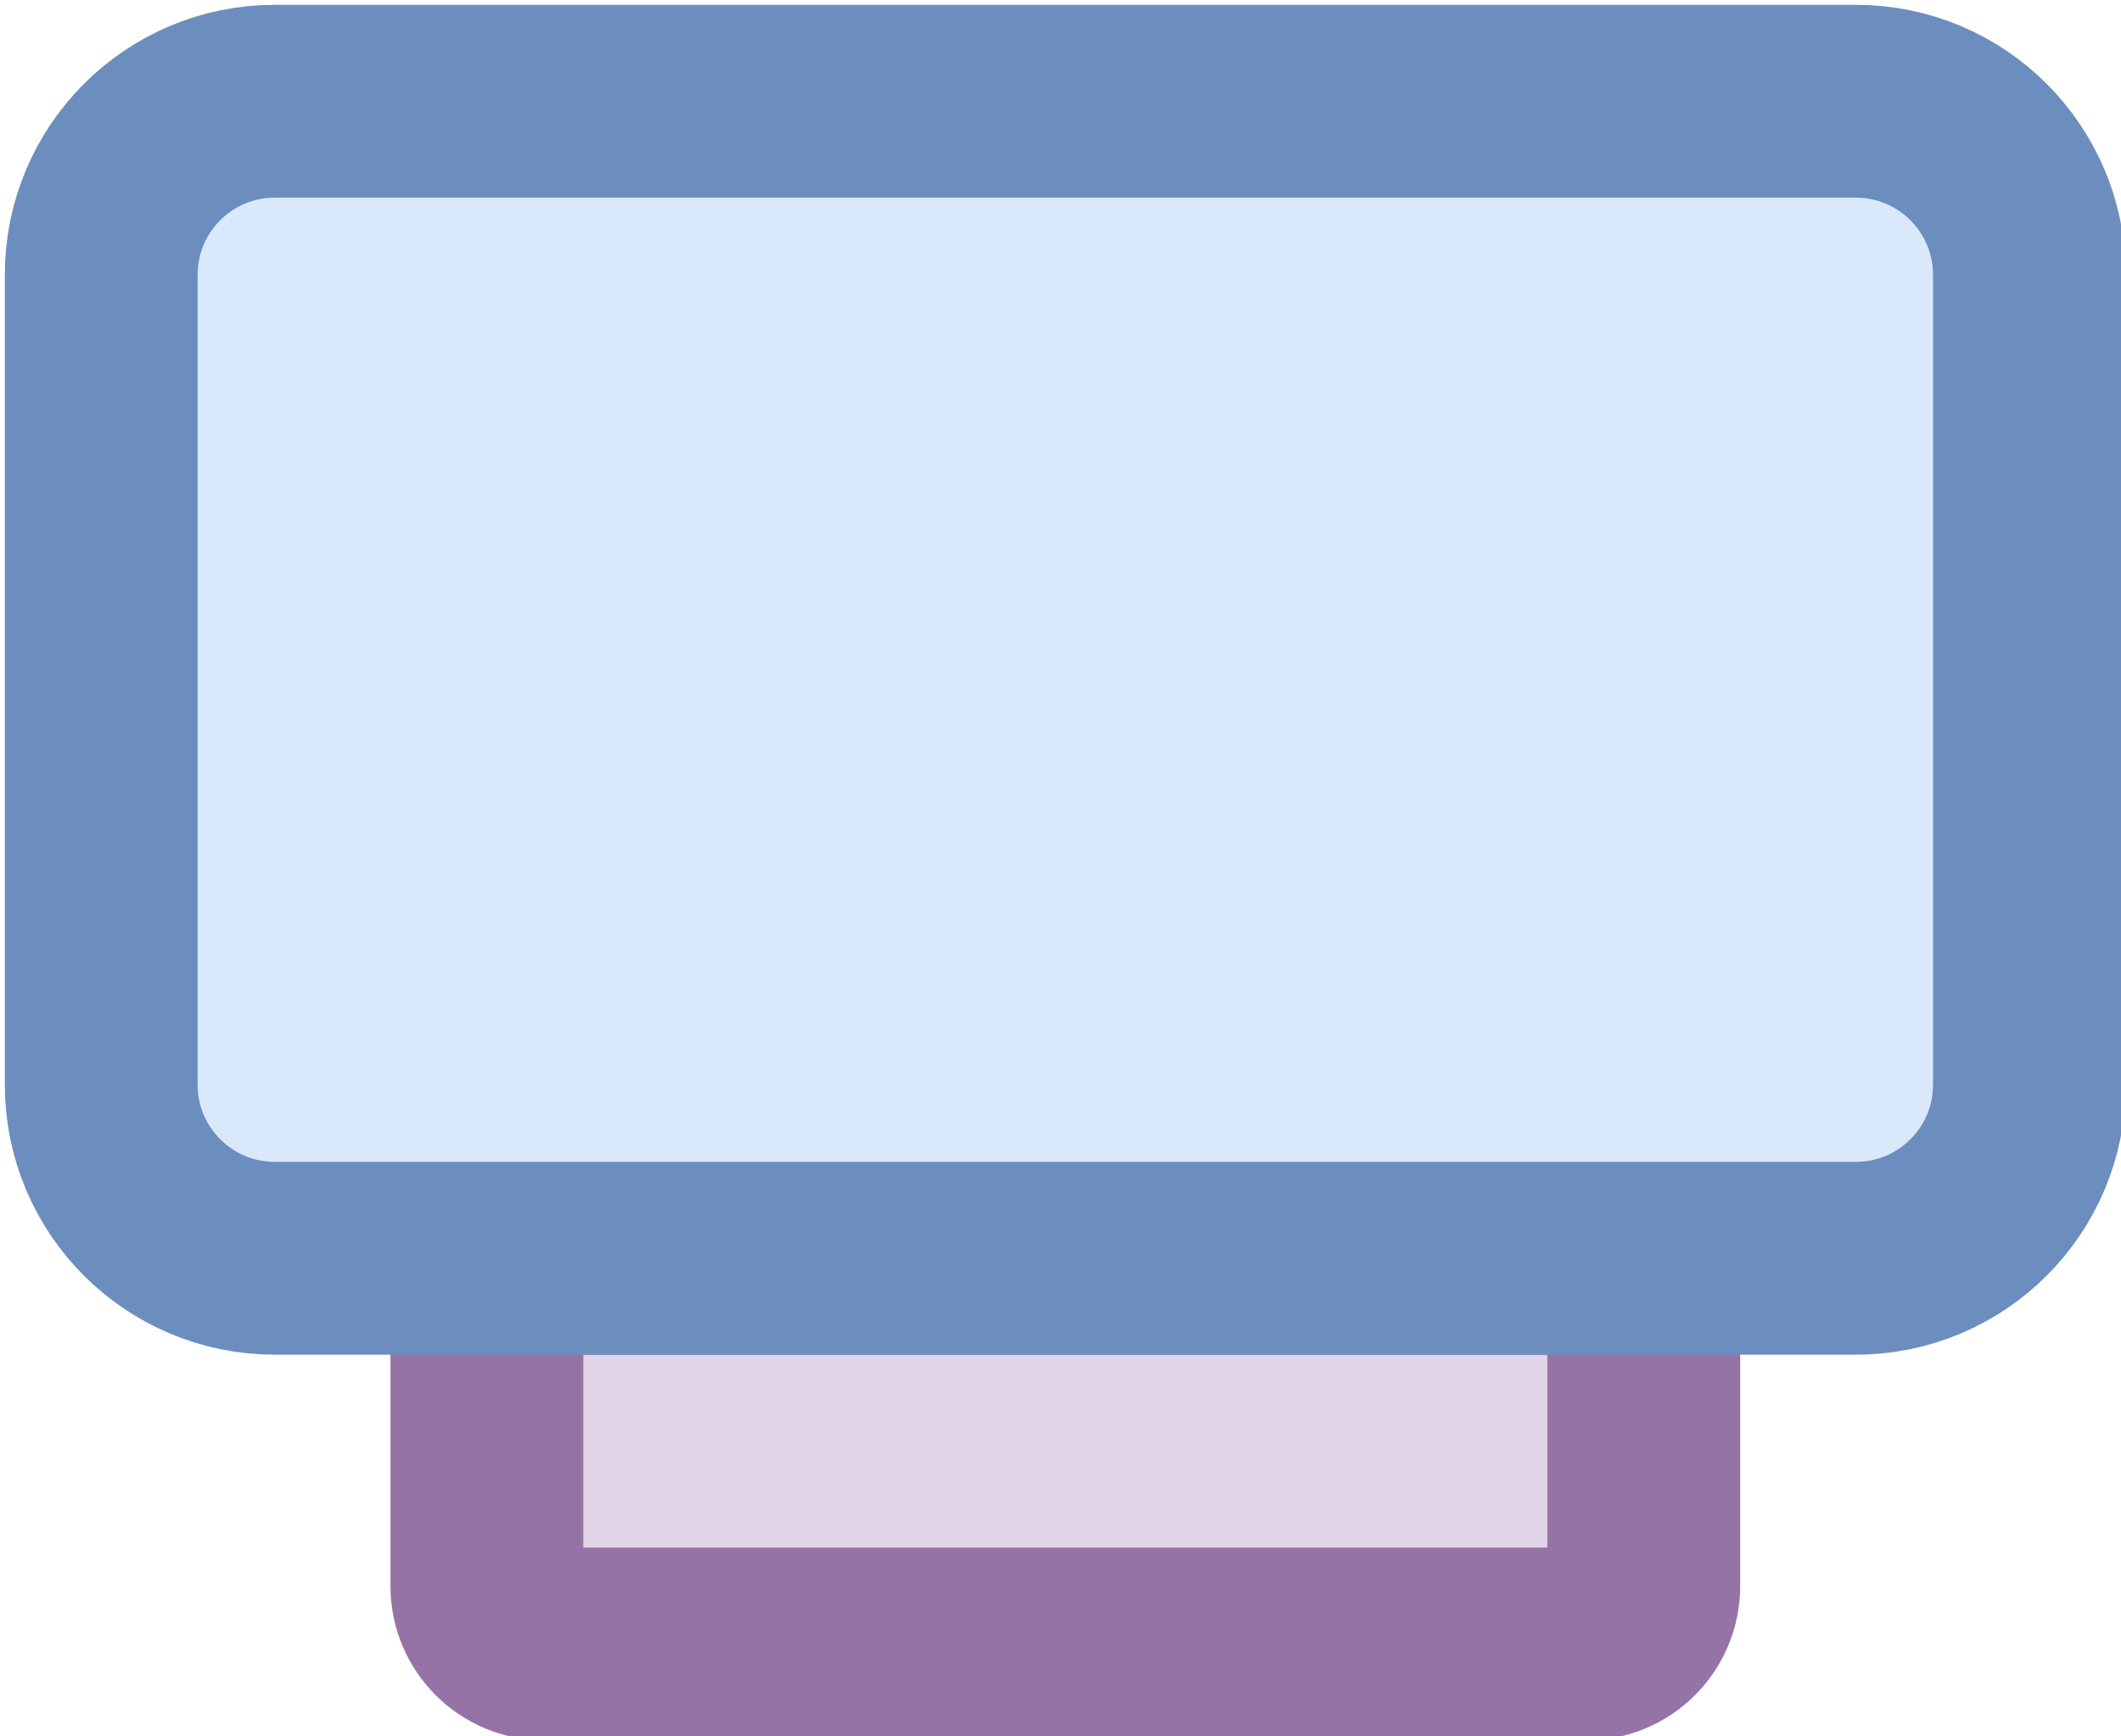
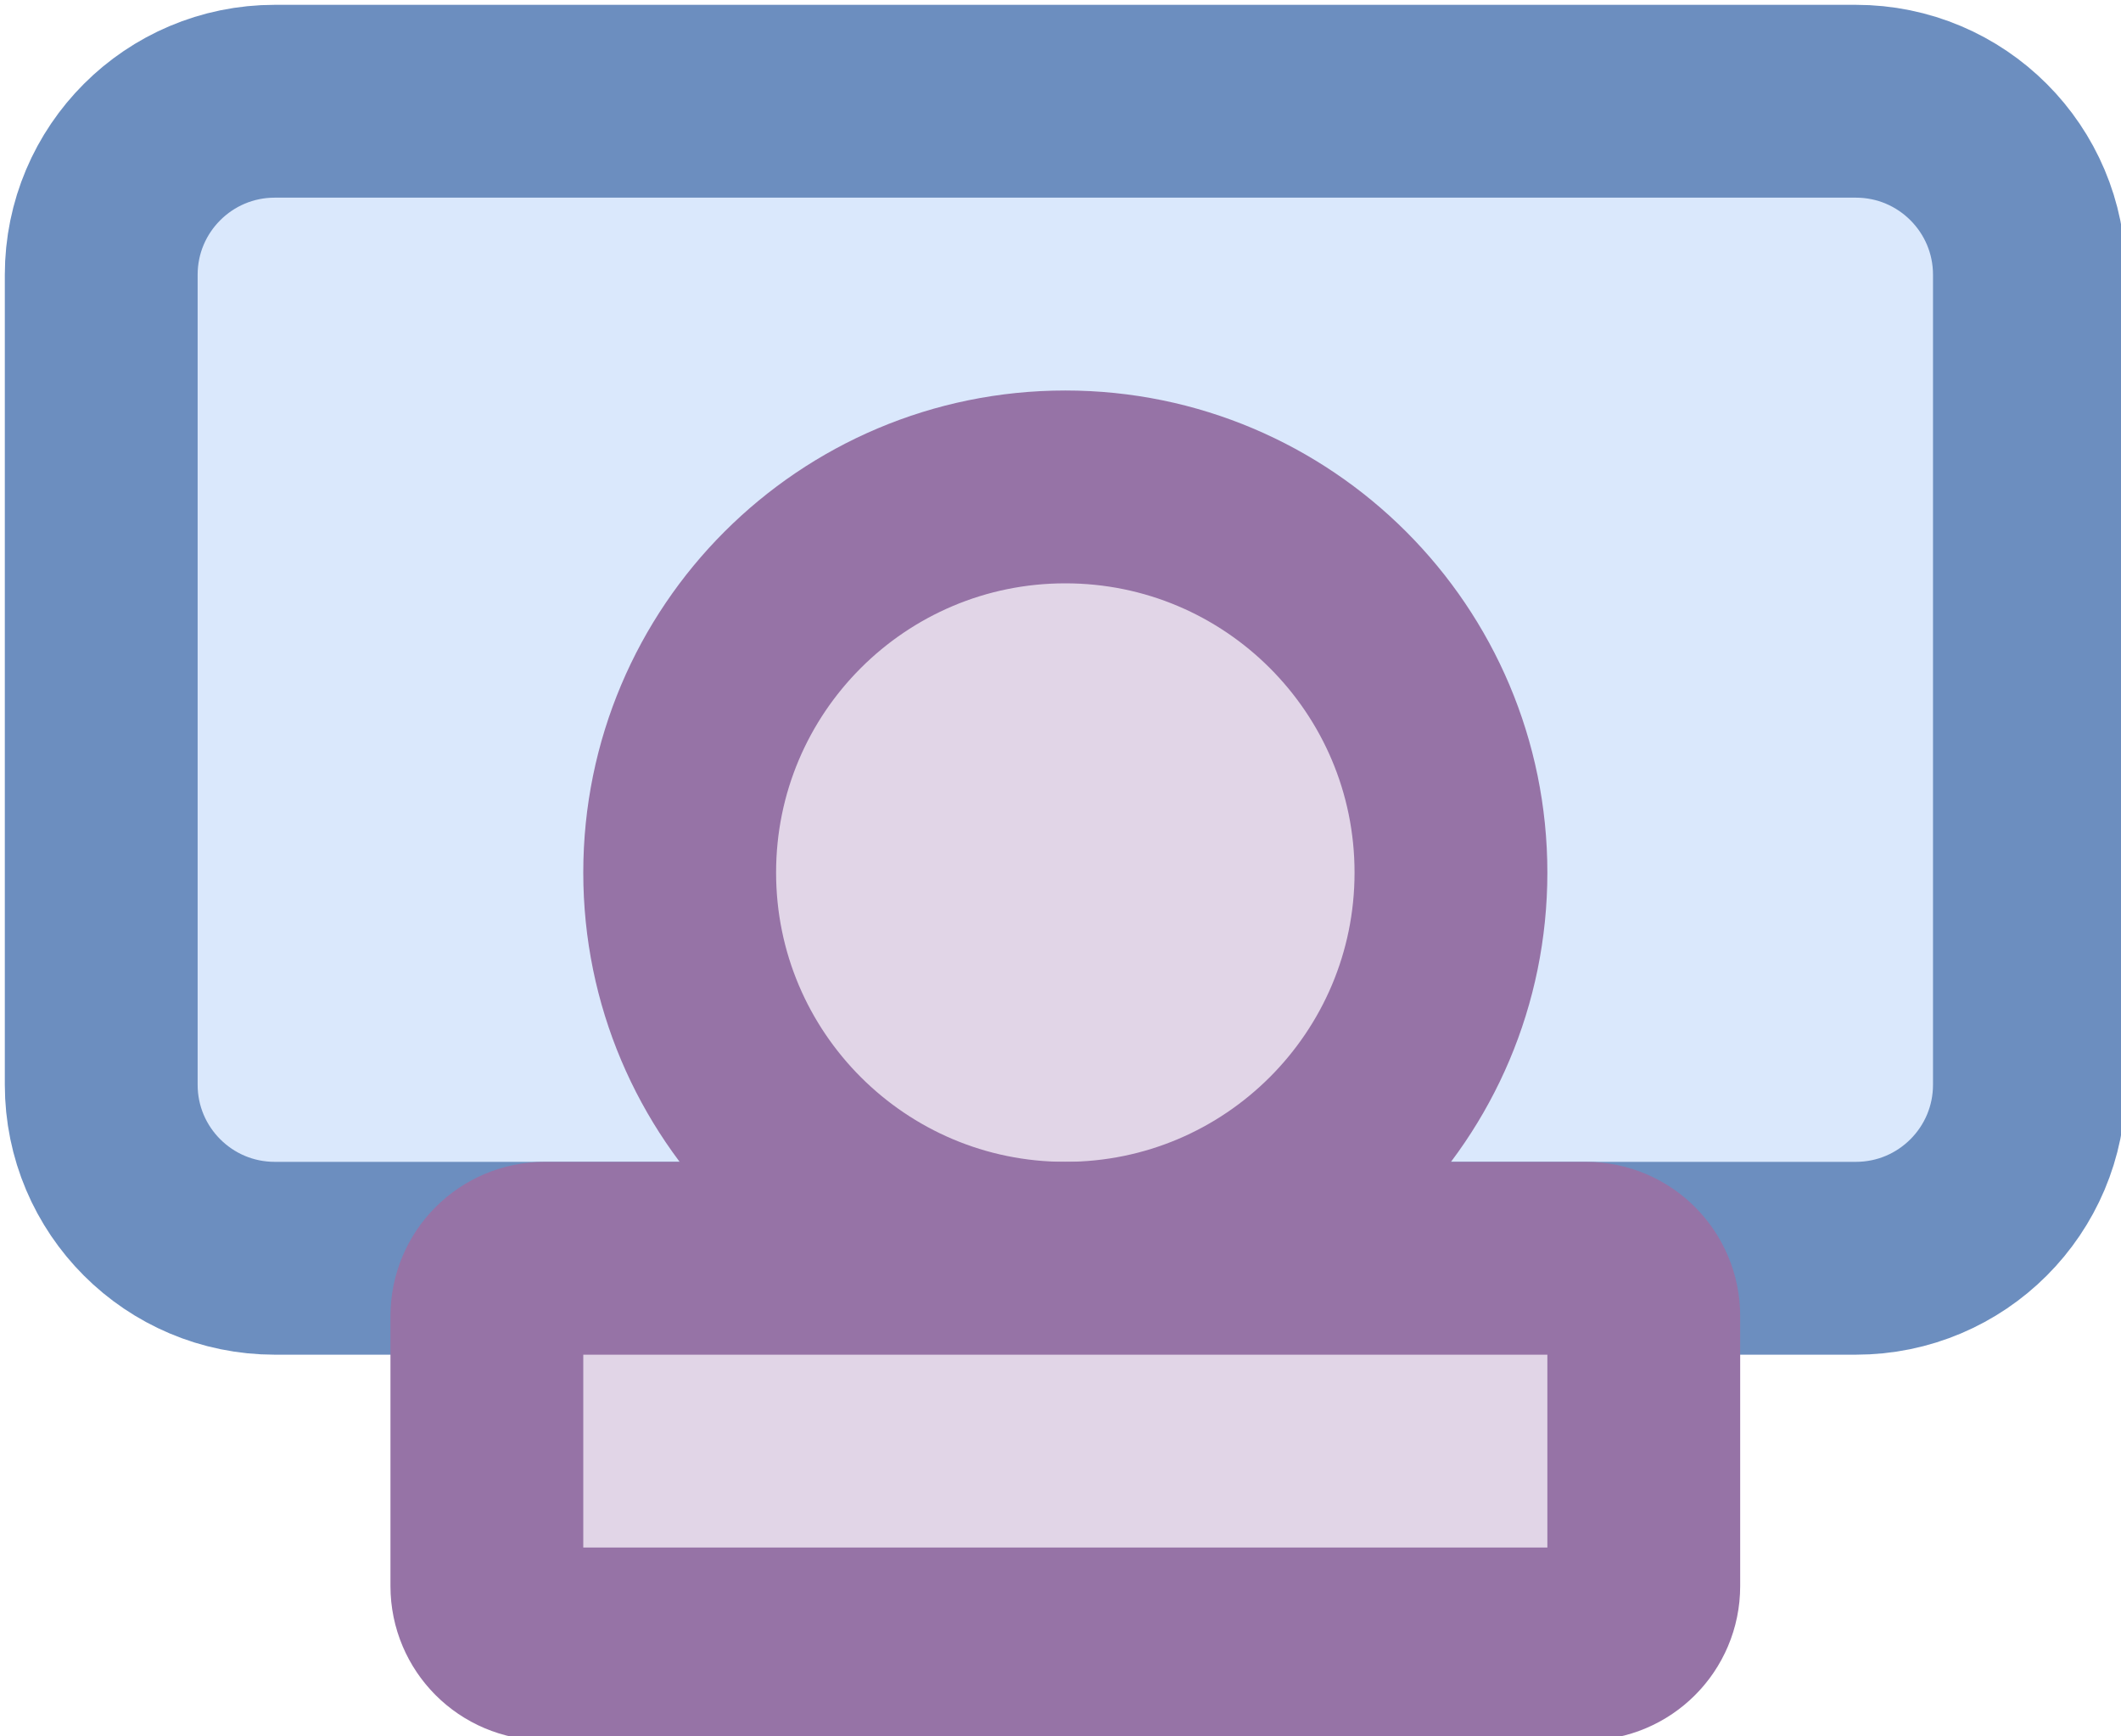
<svg xmlns="http://www.w3.org/2000/svg" version="1.1" width="220px" height="180px" viewBox="-0.5 -0.5 220 180">
  <defs />
  <g>
+     <rect x="10" y="10" width="200" height="120" rx="18" ry="18" fill="#dae8fc" stroke="#6c8ebf" stroke-width="20" pointer-events="all" />
+     <ellipse cx="110" cy="90" rx="40" ry="40" fill="#e1d5e7" stroke="#9673a6" stroke-width="20" pointer-events="all" />
    <rect x="50" y="130" width="120" height="40" rx="6" ry="6" fill="#e1d5e7" stroke="#9673a6" stroke-width="20" pointer-events="all" />
-     <rect x="10" y="10" width="200" height="120" rx="18" ry="18" fill="#dae8fc" stroke="#6c8ebf" stroke-width="20" pointer-events="all" />
  </g>
</svg>
